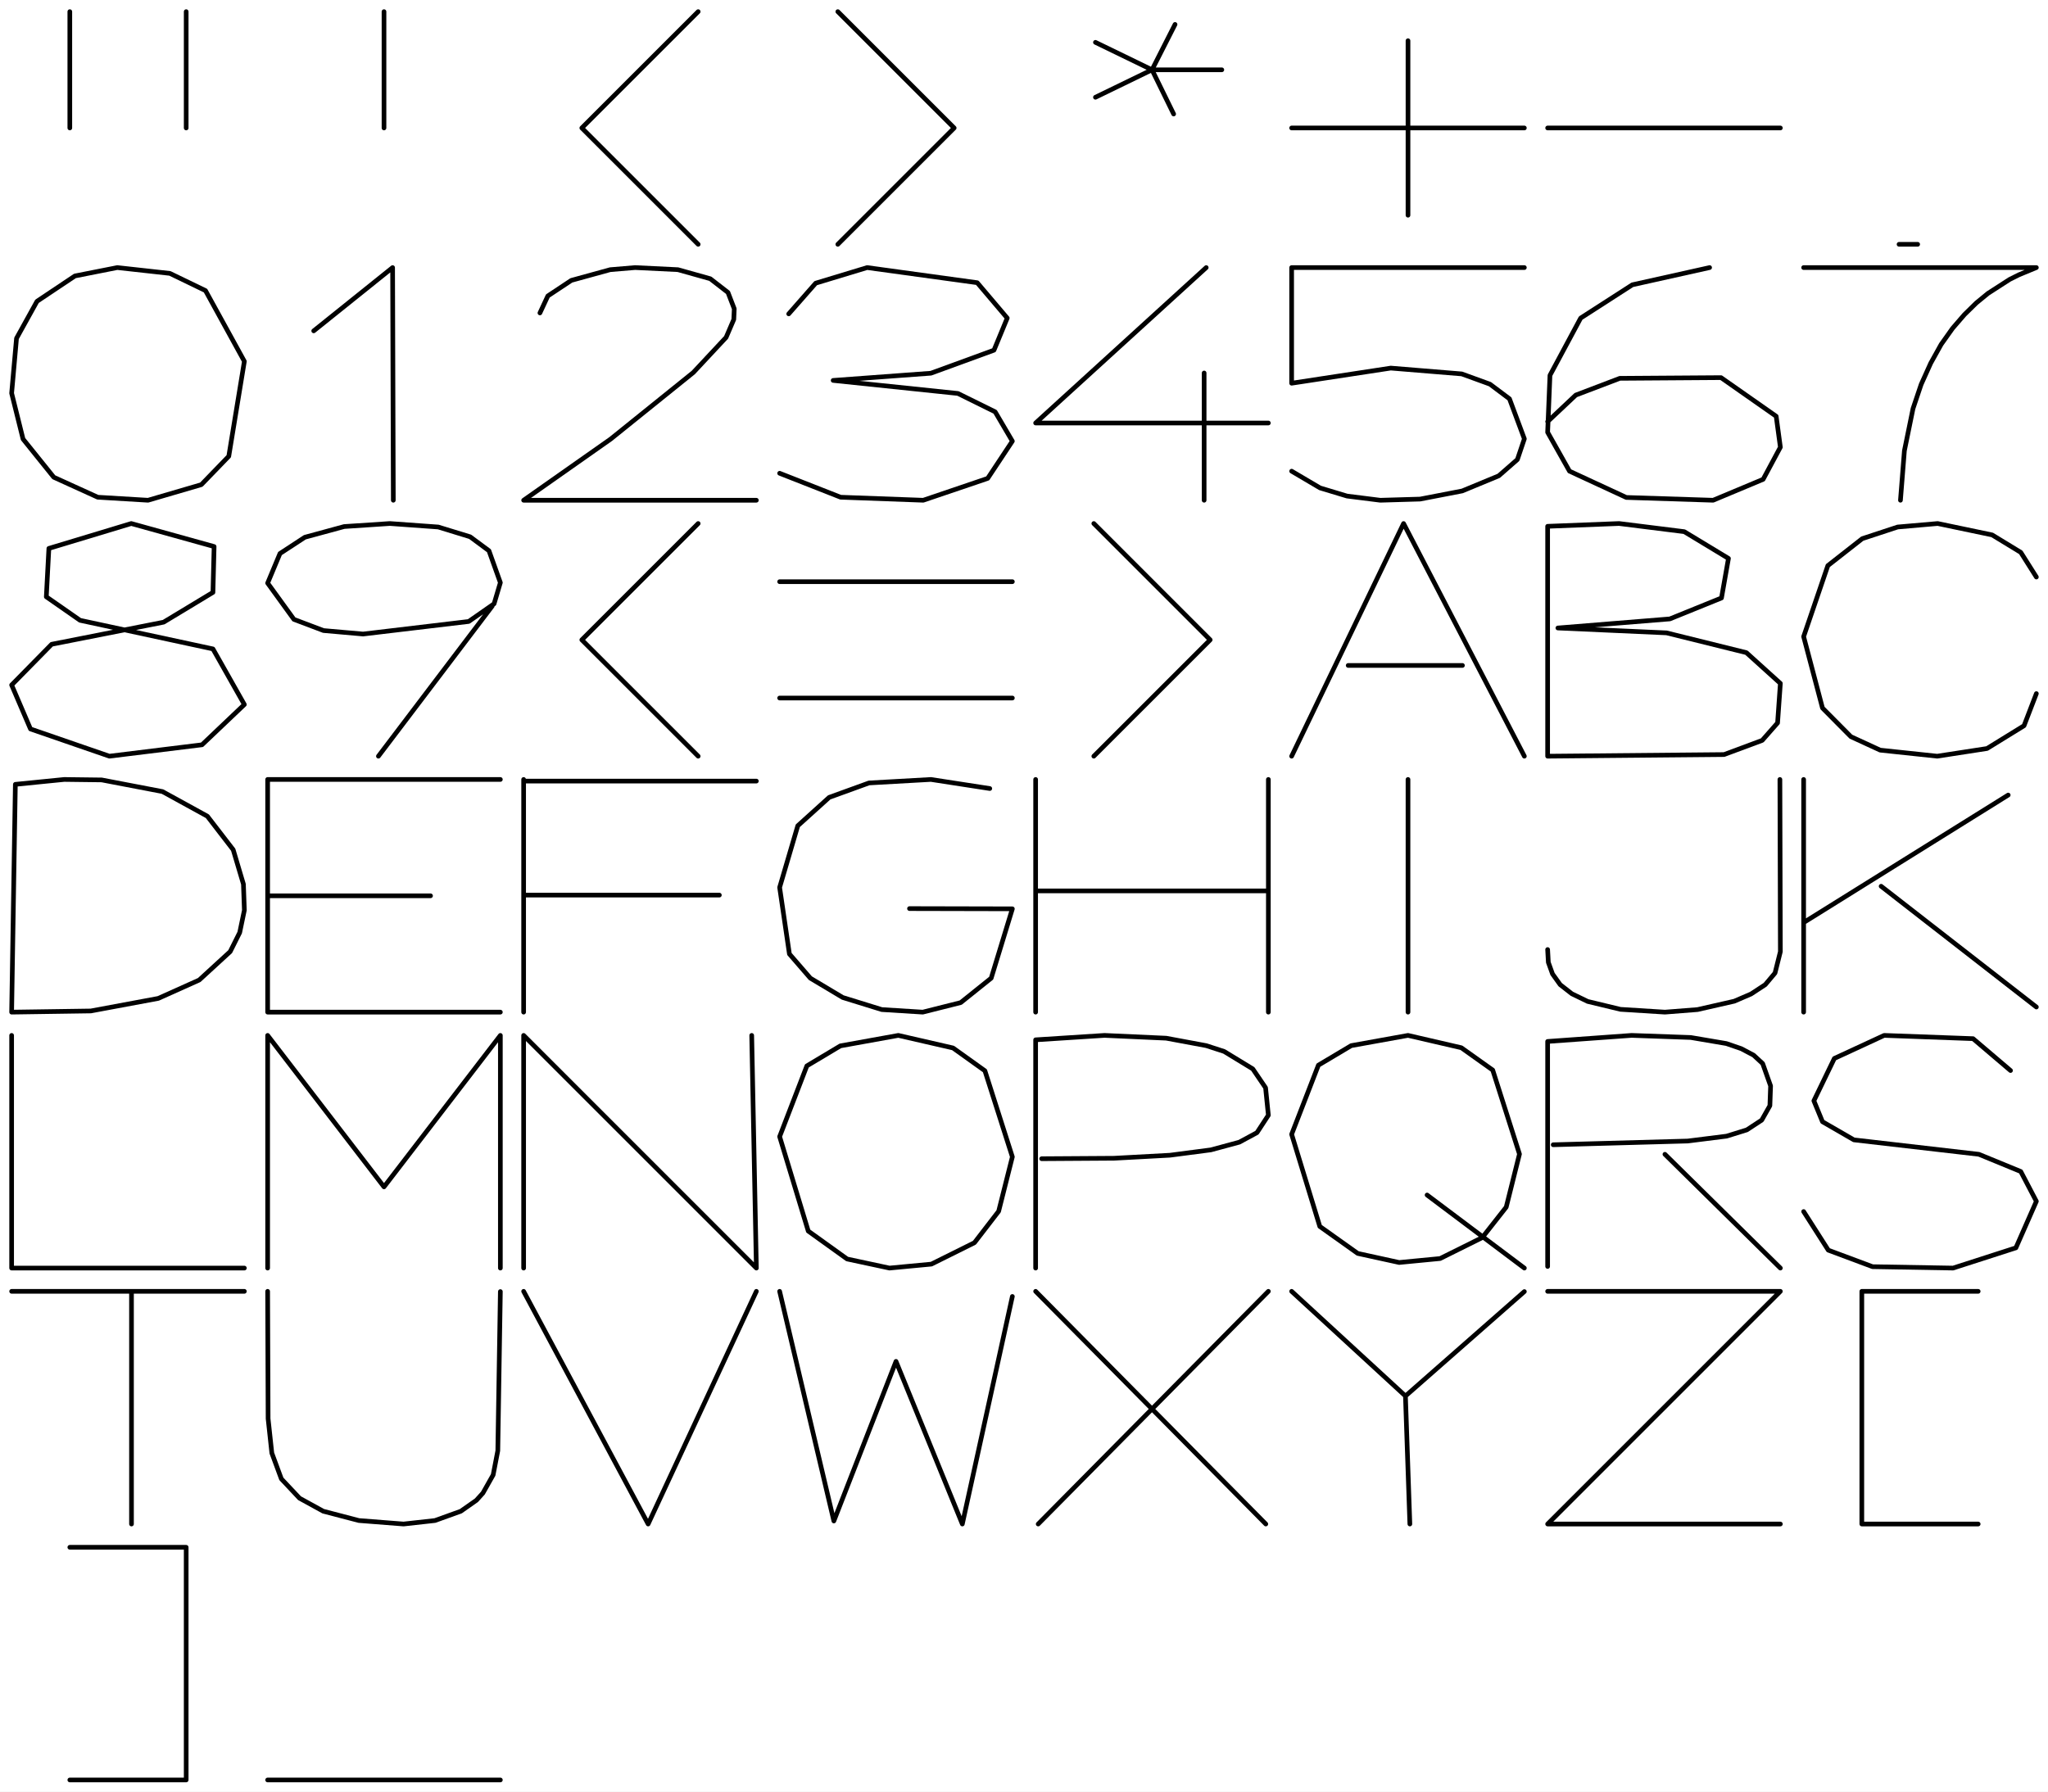
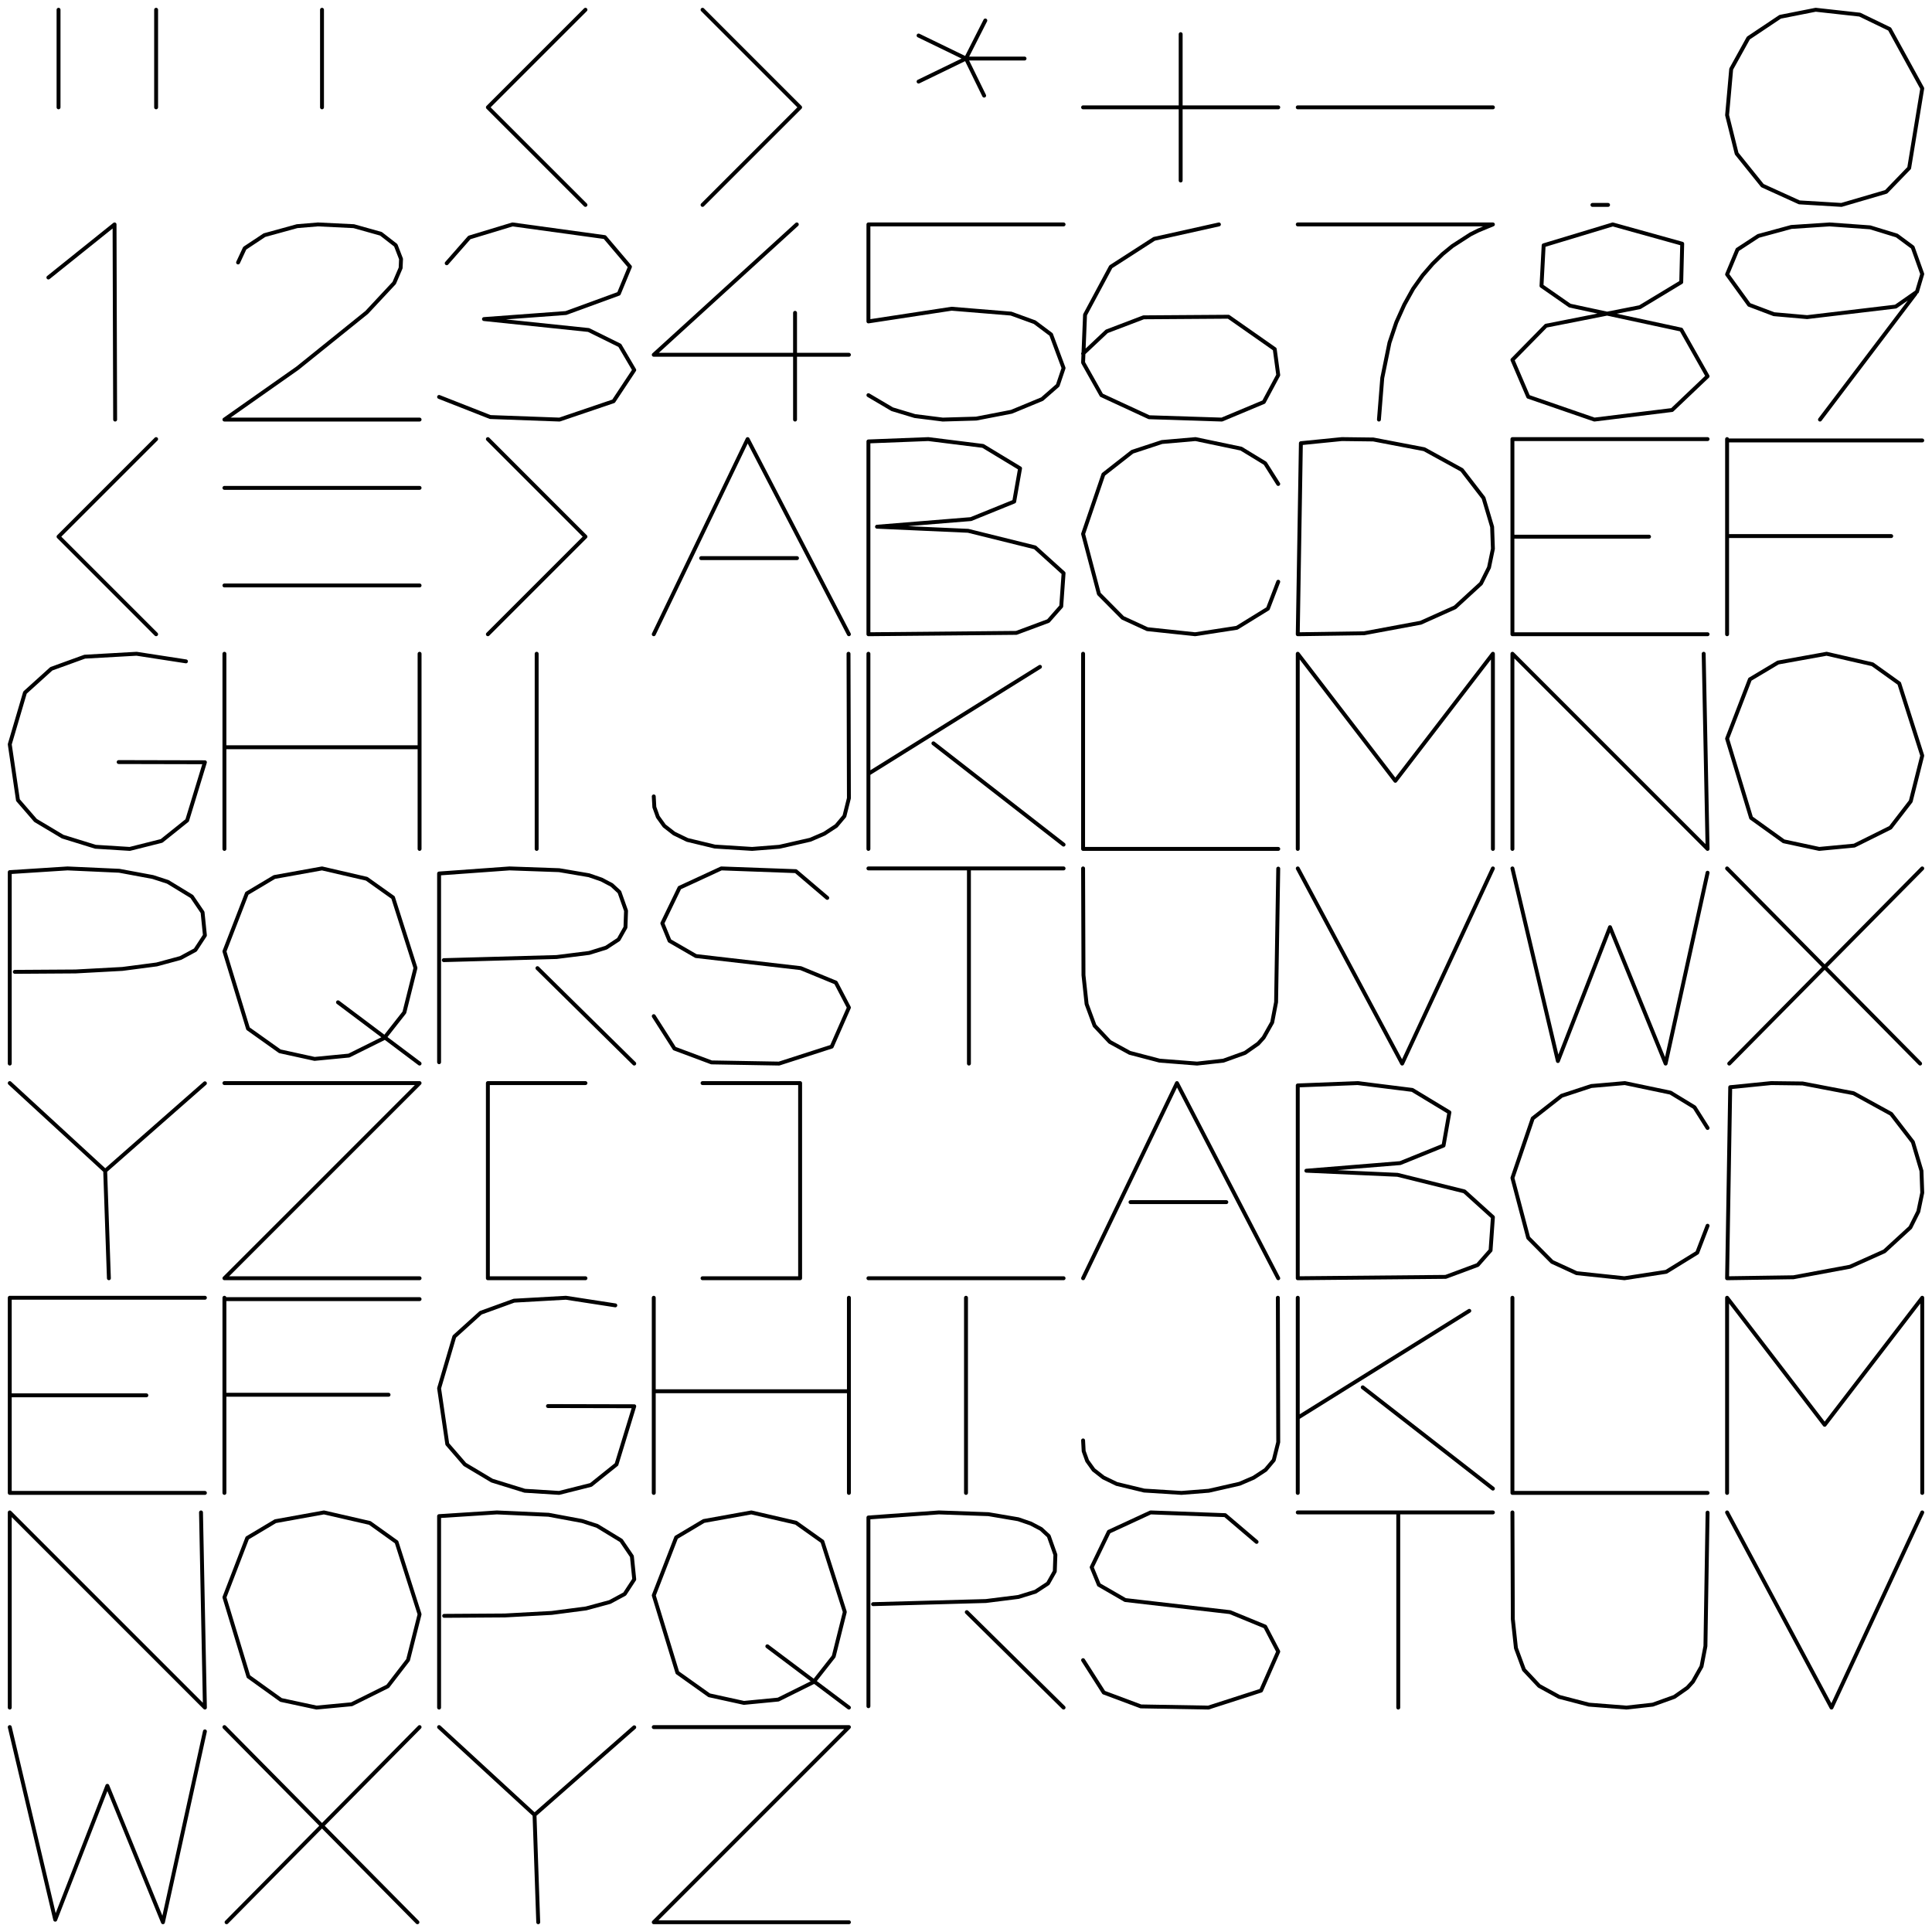
- <svg xmlns="http://www.w3.org/2000/svg" viewBox="0 0 8.800 7.700">
-   <rect width="8.800" height="7.700" fill="white" />
+ <svg xmlns="http://www.w3.org/2000/svg" viewBox="0 0 9.900 9.900">
+   <rect width="9.900" height="9.900" fill="white" />
  <path d="M 0.25 0 L 0.25 0.5 M 0.75 0 L 0.75 0.5" transform="translate(0.050, 0.050)" stroke="black" stroke-width="0.02" fill="none" stroke-linecap="round" stroke-linejoin="round" />
  <path d="M 0.5 0 L 0.5 0.5" transform="translate(1.150, 0.050)" stroke="black" stroke-width="0.02" fill="none" stroke-linecap="round" stroke-linejoin="round" />
  <path d="M0.75 0L0.25 0.5L0.25 0.5L0.75 1" transform="translate(2.250, 0.050)" stroke="black" stroke-width="0.02" fill="none" stroke-linecap="round" stroke-linejoin="round" />
  <path d="M0.25 0L0.75 0.5L0.75 0.5L0.25 1" transform="translate(3.350, 0.050)" stroke="black" stroke-width="0.02" fill="none" stroke-linecap="round" stroke-linejoin="round" />
  <path d="M 0.5 0.25 L 0.8 0.25 M 0.5 0.25 L 0.593 0.44 M 0.5 0.25 L 0.257 0.368 M 0.5 0.25 L 0.257 0.132 M 0.5 0.25 L 0.599 0.055" transform="translate(4.450, 0.050)" stroke="black" stroke-width="0.02" fill="none" stroke-linecap="round" stroke-linejoin="round" />
  <path d="M 0 0.5 L 1 0.5 M 0.5 0.125 L 0.5 0.875" transform="translate(5.550, 0.050)" stroke="black" stroke-width="0.02" fill="none" stroke-linecap="round" stroke-linejoin="round" />
  <path d="M0 0.5L1 0.5" transform="translate(6.650, 0.050)" stroke="black" stroke-width="0.02" fill="none" stroke-linecap="round" stroke-linejoin="round" />
  <path d="M 0.49 1 L 0.41 1" transform="translate(7.750, 0.050)" stroke="black" stroke-width="0.02" fill="none" stroke-linecap="round" stroke-linejoin="round" />
-   <path d="M0.454 0L0.272 0.036L0.109 0.145L0.021 0.304L0 0.54L0.049 0.737L0.181 0.901L0.37 0.987L0.586 1L0.815 0.933L0.933 0.811L1 0.403L0.833 0.099L0.68 0.025L0.454 0" transform="translate(0.050, 1.150)" stroke="black" stroke-width="0.02" fill="none" stroke-linecap="round" stroke-linejoin="round" />
-   <path d="M 0.198 0.272 L 0.537 0 L 0.54 1" transform="translate(1.150, 1.150)" stroke="black" stroke-width="0.02" fill="none" stroke-linecap="round" stroke-linejoin="round" />
-   <path d="M0.07 0.195L0.104 0.122L0.205 0.055L0.372 0.009L0.479 0L0.663 0.009L0.802 0.048L0.878 0.107L0.905 0.177L0.903 0.223L0.87 0.3L0.729 0.451L0.374 0.737L0 1L1 1" transform="translate(2.250, 1.150)" stroke="black" stroke-width="0.02" fill="none" stroke-linecap="round" stroke-linejoin="round" />
-   <path d="M0.039 0.199L0.155 0.067L0.376 0L0.849 0.065L0.978 0.217L0.921 0.355L0.65 0.454L0.23 0.485L0.766 0.541L0.926 0.62L1 0.746L0.894 0.906L0.617 1L0.262 0.987L0 0.884" transform="translate(3.350, 1.150)" stroke="black" stroke-width="0.02" fill="none" stroke-linecap="round" stroke-linejoin="round" />
-   <path d="M0.733 0L0 0.668L1 0.668M0.724 0.453L0.724 1" transform="translate(4.450, 1.150)" stroke="black" stroke-width="0.02" fill="none" stroke-linecap="round" stroke-linejoin="round" />
-   <path d="M 0 0 L 0 0.497 L 0.426 0.432 L 0.731 0.457 L 0.852 0.501 L 0.936 0.564 L 1 0.736 L 0.97 0.825 L 0.89 0.895 L 0.733 0.96 L 0.552 0.995 L 0.381 1 L 0.238 0.982 L 0.122 0.947 L 0 0.875 M 0 0 L 1 0" transform="translate(5.550, 1.150)" stroke="black" stroke-width="0.02" fill="none" stroke-linecap="round" stroke-linejoin="round" />
-   <path d="M0.696 0L0.364 0.074L0.142 0.217L0.01 0.463L0 0.708L0.094 0.875L0.338 0.988L0.711 1L0.926 0.91L1 0.772L0.982 0.639L0.745 0.473L0.31 0.476L0.121 0.548L0 0.662" transform="translate(6.650, 1.150)" stroke="black" stroke-width="0.02" fill="none" stroke-linecap="round" stroke-linejoin="round" />
-   <path d="M0 0L1 0L0.925 0.031L0.885 0.051L0.792 0.111L0.742 0.152L0.691 0.202L0.64 0.261L0.591 0.33L0.546 0.411L0.505 0.502L0.47 0.606L0.433 0.787L0.416 1" transform="translate(7.750, 1.150)" stroke="black" stroke-width="0.02" fill="none" stroke-linecap="round" stroke-linejoin="round" />
-   <path d="M0.514 0L0.16 0.107L0.149 0.315L0.294 0.416L0.865 0.539L1 0.778L0.818 0.951L0.42 1L0.081 0.883L0 0.694L0.172 0.519L0.653 0.424L0.865 0.296L0.87 0.099L0.514 0" transform="translate(0.050, 2.250)" stroke="black" stroke-width="0.02" fill="none" stroke-linecap="round" stroke-linejoin="round" />
-   <path d="M1 0.254L0.951 0.117L0.87 0.057L0.733 0.015L0.525 0L0.329 0.013L0.16 0.059L0.053 0.129L0 0.256L0.113 0.412L0.24 0.46L0.41 0.475L0.864 0.421L0.973 0.345L1 0.254M0.965 0.355L0.476 1" transform="translate(1.150, 2.250)" stroke="black" stroke-width="0.02" fill="none" stroke-linecap="round" stroke-linejoin="round" />
-   <path d="M0.75 0L0.25 0.5L0.25 0.5L0.75 1" transform="translate(2.250, 2.250)" stroke="black" stroke-width="0.02" fill="none" stroke-linecap="round" stroke-linejoin="round" />
-   <path d="M0 0.25L1 0.25M0 0.75L1 0.75" transform="translate(3.350, 2.250)" stroke="black" stroke-width="0.02" fill="none" stroke-linecap="round" stroke-linejoin="round" />
-   <path d="M0.25 0L0.75 0.5L0.75 0.5L0.25 1" transform="translate(4.450, 2.250)" stroke="black" stroke-width="0.02" fill="none" stroke-linecap="round" stroke-linejoin="round" />
-   <path d="M0 1L0.481 0L1 1M0.243 0.61L0.734 0.61" transform="translate(5.550, 2.250)" stroke="black" stroke-width="0.02" fill="none" stroke-linecap="round" stroke-linejoin="round" />
-   <path d="M0 1L0 0.012L0.307 0L0.587 0.035L0.777 0.15L0.747 0.32L0.525 0.41L0.044 0.449L0.511 0.47L0.854 0.555L1 0.687L0.988 0.857L0.922 0.932L0.758 0.993L0 1" transform="translate(6.650, 2.250)" stroke="black" stroke-width="0.02" fill="none" stroke-linecap="round" stroke-linejoin="round" />
-   <path d="M1 0.23L0.933 0.124L0.81 0.049L0.576 0L0.404 0.015L0.252 0.065L0.104 0.181L0 0.486L0.081 0.793L0.203 0.916L0.329 0.974L0.574 1L0.788 0.967L0.947 0.869L1 0.731" transform="translate(7.750, 2.250)" stroke="black" stroke-width="0.02" fill="none" stroke-linecap="round" stroke-linejoin="round" />
-   <path d="M0 1L0.016 0.021L0.226 0L0.387 0.002L0.648 0.052L0.841 0.158L0.952 0.302L0.996 0.45L1 0.562L0.98 0.658L0.939 0.74L0.806 0.862L0.63 0.941L0.34 0.995L0 1" transform="translate(0.050, 3.350)" stroke="black" stroke-width="0.02" fill="none" stroke-linecap="round" stroke-linejoin="round" />
-   <path d="M0 0L0 1M0 0L1 0M0 0.5L0.7 0.5M0 1L1 1" transform="translate(1.150, 3.350)" stroke="black" stroke-width="0.02" fill="none" stroke-linecap="round" stroke-linejoin="round" />
-   <path d="M0 0L0 1M0.011 0.007L1 0.007M0.011 0.497L0.841 0.497" transform="translate(2.250, 3.350)" stroke="black" stroke-width="0.02" fill="none" stroke-linecap="round" stroke-linejoin="round" />
-   <path d="M0.903 0.039L0.65 0L0.384 0.015L0.213 0.077L0.078 0.199L0 0.464L0.042 0.75L0.132 0.854L0.271 0.937L0.439 0.989L0.615 1L0.778 0.959L0.909 0.854L1 0.556L0.558 0.555" transform="translate(3.350, 3.350)" stroke="black" stroke-width="0.02" fill="none" stroke-linecap="round" stroke-linejoin="round" />
-   <path d="M0 0L0 1M0 0.479L0.989 0.479M1 0L1 1" transform="translate(4.450, 3.350)" stroke="black" stroke-width="0.02" fill="none" stroke-linecap="round" stroke-linejoin="round" />
-   <path d="M0.5 0L0.5 1" transform="translate(5.550, 3.350)" stroke="black" stroke-width="0.02" fill="none" stroke-linecap="round" stroke-linejoin="round" />
-   <path d="M0.998 0L1 0.74L0.977 0.832L0.935 0.882L0.874 0.922L0.802 0.953L0.644 0.989L0.504 1L0.313 0.988L0.172 0.954L0.104 0.921L0.054 0.882L0.021 0.836L0.003 0.786L0 0.731" transform="translate(6.650, 3.350)" stroke="black" stroke-width="0.02" fill="none" stroke-linecap="round" stroke-linejoin="round" />
-   <path d="M0 0L0 1M0.879 0.067L0 0.615M0.333 0.459L1 0.978" transform="translate(7.750, 3.350)" stroke="black" stroke-width="0.02" fill="none" stroke-linecap="round" stroke-linejoin="round" />
-   <path d="M0 0L0 1L1 1" transform="translate(0.050, 4.450)" stroke="black" stroke-width="0.02" fill="none" stroke-linecap="round" stroke-linejoin="round" />
-   <path d="M0 1L0 0L0.5 0.651L1 0L1 1" transform="translate(1.150, 4.450)" stroke="black" stroke-width="0.02" fill="none" stroke-linecap="round" stroke-linejoin="round" />
-   <path d="M0 1L0 0L1 1L0.98 0" transform="translate(2.250, 4.450)" stroke="black" stroke-width="0.02" fill="none" stroke-linecap="round" stroke-linejoin="round" />
-   <path d="M0.472 1L0.29 0.961L0.123 0.841L0 0.435L0.117 0.131L0.261 0.045L0.51 0L0.745 0.054L0.882 0.152L1 0.522L0.941 0.756L0.837 0.891L0.652 0.983L0.472 1" transform="translate(3.350, 4.450)" stroke="black" stroke-width="0.02" fill="none" stroke-linecap="round" stroke-linejoin="round" />
-   <path d="M0 1L0 0.019L0.296 0L0.561 0.012L0.733 0.044L0.81 0.069L0.933 0.144L0.988 0.225L1 0.343L0.951 0.418L0.875 0.459L0.753 0.492L0.577 0.515L0.337 0.528L0.026 0.53" transform="translate(4.450, 4.450)" stroke="black" stroke-width="0.02" fill="none" stroke-linecap="round" stroke-linejoin="round" />
-   <path d="M0.462 0.976L0.284 0.937L0.121 0.821L0 0.425L0.115 0.128L0.256 0.044L0.5 0L0.729 0.053L0.864 0.149L0.979 0.51L0.922 0.738L0.819 0.869L0.638 0.959L0.462 0.976M0.582 0.686L1 1" transform="translate(5.550, 4.450)" stroke="black" stroke-width="0.02" fill="none" stroke-linecap="round" stroke-linejoin="round" />
-   <path d="M0 0.993L0 0.026L0.361 0L0.615 0.009L0.768 0.035L0.832 0.057L0.885 0.085L0.924 0.121L0.958 0.217L0.955 0.302L0.92 0.364L0.856 0.406L0.769 0.433L0.602 0.454L0.024 0.47M0.504 0.511L1 1" transform="translate(6.650, 4.450)" stroke="black" stroke-width="0.02" fill="none" stroke-linecap="round" stroke-linejoin="round" />
-   <path d="M0.889 0.151L0.728 0.014L0.346 0L0.132 0.099L0.044 0.281L0.081 0.371L0.216 0.449L0.753 0.511L0.933 0.585L1 0.713L0.912 0.913L0.642 1L0.296 0.994L0.106 0.923L0 0.757" transform="translate(7.750, 4.450)" stroke="black" stroke-width="0.02" fill="none" stroke-linecap="round" stroke-linejoin="round" />
-   <path d="M0 0L1 0M0.515 0L0.515 1" transform="translate(0.050, 5.550)" stroke="black" stroke-width="0.02" fill="none" stroke-linecap="round" stroke-linejoin="round" />
-   <path d="M0 0L0.002 0.547L0.018 0.695L0.059 0.806L0.137 0.889L0.239 0.945L0.392 0.985L0.584 1L0.719 0.985L0.83 0.945L0.897 0.898L0.925 0.867L0.969 0.789L0.989 0.685L1 0.001" transform="translate(1.150, 5.550)" stroke="black" stroke-width="0.02" fill="none" stroke-linecap="round" stroke-linejoin="round" />
-   <path d="M0 0L0.535 1L1 0" transform="translate(2.250, 5.550)" stroke="black" stroke-width="0.02" fill="none" stroke-linecap="round" stroke-linejoin="round" />
-   <path d="M0 0L0.233 0.987L0.5 0.301L0.785 1L1 0.022" transform="translate(3.350, 5.550)" stroke="black" stroke-width="0.02" fill="none" stroke-linecap="round" stroke-linejoin="round" />
-   <path d="M0 0L0.989 1M1 0L0.011 1" transform="translate(4.450, 5.550)" stroke="black" stroke-width="0.02" fill="none" stroke-linecap="round" stroke-linejoin="round" />
-   <path d="M0 0L0.486 0.447M1 0.001L0.489 0.45L0.508 1" transform="translate(5.550, 5.550)" stroke="black" stroke-width="0.02" fill="none" stroke-linecap="round" stroke-linejoin="round" />
-   <path d="M0 0L1 0L0 1L1 1" transform="translate(6.650, 5.550)" stroke="black" stroke-width="0.02" fill="none" stroke-linecap="round" stroke-linejoin="round" />
-   <path d="M0.75 0L0.25 0L0.25 1L0.75 1" transform="translate(7.750, 5.550)" stroke="black" stroke-width="0.02" fill="none" stroke-linecap="round" stroke-linejoin="round" />
-   <path d="M0.25 0L0.75 0L0.75 1L0.25 1" transform="translate(0.050, 6.650)" stroke="black" stroke-width="0.02" fill="none" stroke-linecap="round" stroke-linejoin="round" />
-   <path d="M0 1 L1 1" transform="translate(1.150, 6.650)" stroke="black" stroke-width="0.02" fill="none" stroke-linecap="round" stroke-linejoin="round" />
+   <path d="M0.454 0L0.272 0.036L0.109 0.145L0.021 0.304L0 0.54L0.049 0.737L0.181 0.901L0.37 0.987L0.586 1L0.815 0.933L0.933 0.811L1 0.403L0.833 0.099L0.68 0.025L0.454 0" transform="translate(8.850, 0.050)" stroke="black" stroke-width="0.02" fill="none" stroke-linecap="round" stroke-linejoin="round" />
+   <path d="M 0.198 0.272 L 0.537 0 L 0.54 1" transform="translate(0.050, 1.150)" stroke="black" stroke-width="0.02" fill="none" stroke-linecap="round" stroke-linejoin="round" />
+   <path d="M0.07 0.195L0.104 0.122L0.205 0.055L0.372 0.009L0.479 0L0.663 0.009L0.802 0.048L0.878 0.107L0.905 0.177L0.903 0.223L0.87 0.3L0.729 0.451L0.374 0.737L0 1L1 1" transform="translate(1.150, 1.150)" stroke="black" stroke-width="0.02" fill="none" stroke-linecap="round" stroke-linejoin="round" />
+   <path d="M0.039 0.199L0.155 0.067L0.376 0L0.849 0.065L0.978 0.217L0.921 0.355L0.65 0.454L0.23 0.485L0.766 0.541L0.926 0.62L1 0.746L0.894 0.906L0.617 1L0.262 0.987L0 0.884" transform="translate(2.250, 1.150)" stroke="black" stroke-width="0.02" fill="none" stroke-linecap="round" stroke-linejoin="round" />
+   <path d="M0.733 0L0 0.668L1 0.668M0.724 0.453L0.724 1" transform="translate(3.350, 1.150)" stroke="black" stroke-width="0.02" fill="none" stroke-linecap="round" stroke-linejoin="round" />
+   <path d="M 0 0 L 0 0.497 L 0.426 0.432 L 0.731 0.457 L 0.852 0.501 L 0.936 0.564 L 1 0.736 L 0.97 0.825 L 0.89 0.895 L 0.733 0.96 L 0.552 0.995 L 0.381 1 L 0.238 0.982 L 0.122 0.947 L 0 0.875 M 0 0 L 1 0" transform="translate(4.450, 1.150)" stroke="black" stroke-width="0.02" fill="none" stroke-linecap="round" stroke-linejoin="round" />
+   <path d="M0.696 0L0.364 0.074L0.142 0.217L0.01 0.463L0 0.708L0.094 0.875L0.338 0.988L0.711 1L0.926 0.91L1 0.772L0.982 0.639L0.745 0.473L0.31 0.476L0.121 0.548L0 0.662" transform="translate(5.550, 1.150)" stroke="black" stroke-width="0.02" fill="none" stroke-linecap="round" stroke-linejoin="round" />
+   <path d="M0 0L1 0L0.925 0.031L0.885 0.051L0.792 0.111L0.742 0.152L0.691 0.202L0.64 0.261L0.591 0.33L0.546 0.411L0.505 0.502L0.47 0.606L0.433 0.787L0.416 1" transform="translate(6.650, 1.150)" stroke="black" stroke-width="0.02" fill="none" stroke-linecap="round" stroke-linejoin="round" />
+   <path d="M0.514 0L0.16 0.107L0.149 0.315L0.294 0.416L0.865 0.539L1 0.778L0.818 0.951L0.42 1L0.081 0.883L0 0.694L0.172 0.519L0.653 0.424L0.865 0.296L0.87 0.099L0.514 0" transform="translate(7.750, 1.150)" stroke="black" stroke-width="0.02" fill="none" stroke-linecap="round" stroke-linejoin="round" />
+   <path d="M1 0.254L0.951 0.117L0.87 0.057L0.733 0.015L0.525 0L0.329 0.013L0.16 0.059L0.053 0.129L0 0.256L0.113 0.412L0.24 0.46L0.41 0.475L0.864 0.421L0.973 0.345L1 0.254M0.965 0.355L0.476 1" transform="translate(8.850, 1.150)" stroke="black" stroke-width="0.02" fill="none" stroke-linecap="round" stroke-linejoin="round" />
+   <path d="M0.75 0L0.25 0.5L0.25 0.5L0.75 1" transform="translate(0.050, 2.250)" stroke="black" stroke-width="0.02" fill="none" stroke-linecap="round" stroke-linejoin="round" />
+   <path d="M0 0.25L1 0.25M0 0.75L1 0.75" transform="translate(1.150, 2.250)" stroke="black" stroke-width="0.02" fill="none" stroke-linecap="round" stroke-linejoin="round" />
+   <path d="M0.25 0L0.75 0.5L0.75 0.5L0.25 1" transform="translate(2.250, 2.250)" stroke="black" stroke-width="0.02" fill="none" stroke-linecap="round" stroke-linejoin="round" />
+   <path d="M0 1L0.481 0L1 1M0.243 0.61L0.734 0.61" transform="translate(3.350, 2.250)" stroke="black" stroke-width="0.02" fill="none" stroke-linecap="round" stroke-linejoin="round" />
+   <path d="M0 1L0 0.012L0.307 0L0.587 0.035L0.777 0.15L0.747 0.32L0.525 0.41L0.044 0.449L0.511 0.47L0.854 0.555L1 0.687L0.988 0.857L0.922 0.932L0.758 0.993L0 1" transform="translate(4.450, 2.250)" stroke="black" stroke-width="0.02" fill="none" stroke-linecap="round" stroke-linejoin="round" />
+   <path d="M1 0.23L0.933 0.124L0.81 0.049L0.576 0L0.404 0.015L0.252 0.065L0.104 0.181L0 0.486L0.081 0.793L0.203 0.916L0.329 0.974L0.574 1L0.788 0.967L0.947 0.869L1 0.731" transform="translate(5.550, 2.250)" stroke="black" stroke-width="0.02" fill="none" stroke-linecap="round" stroke-linejoin="round" />
+   <path d="M0 1L0.016 0.021L0.226 0L0.387 0.002L0.648 0.052L0.841 0.158L0.952 0.302L0.996 0.45L1 0.562L0.98 0.658L0.939 0.74L0.806 0.862L0.63 0.941L0.34 0.995L0 1" transform="translate(6.650, 2.250)" stroke="black" stroke-width="0.02" fill="none" stroke-linecap="round" stroke-linejoin="round" />
+   <path d="M0 0L0 1M0 0L1 0M0 0.5L0.7 0.5M0 1L1 1" transform="translate(7.750, 2.250)" stroke="black" stroke-width="0.02" fill="none" stroke-linecap="round" stroke-linejoin="round" />
+   <path d="M0 0L0 1M0.011 0.007L1 0.007M0.011 0.497L0.841 0.497" transform="translate(8.850, 2.250)" stroke="black" stroke-width="0.02" fill="none" stroke-linecap="round" stroke-linejoin="round" />
+   <path d="M0.903 0.039L0.65 0L0.384 0.015L0.213 0.077L0.078 0.199L0 0.464L0.042 0.75L0.132 0.854L0.271 0.937L0.439 0.989L0.615 1L0.778 0.959L0.909 0.854L1 0.556L0.558 0.555" transform="translate(0.050, 3.350)" stroke="black" stroke-width="0.02" fill="none" stroke-linecap="round" stroke-linejoin="round" />
+   <path d="M0 0L0 1M0 0.479L0.989 0.479M1 0L1 1" transform="translate(1.150, 3.350)" stroke="black" stroke-width="0.02" fill="none" stroke-linecap="round" stroke-linejoin="round" />
+   <path d="M0.5 0L0.5 1" transform="translate(2.250, 3.350)" stroke="black" stroke-width="0.02" fill="none" stroke-linecap="round" stroke-linejoin="round" />
+   <path d="M0.998 0L1 0.74L0.977 0.832L0.935 0.882L0.874 0.922L0.802 0.953L0.644 0.989L0.504 1L0.313 0.988L0.172 0.954L0.104 0.921L0.054 0.882L0.021 0.836L0.003 0.786L0 0.731" transform="translate(3.350, 3.350)" stroke="black" stroke-width="0.02" fill="none" stroke-linecap="round" stroke-linejoin="round" />
+   <path d="M0 0L0 1M0.879 0.067L0 0.615M0.333 0.459L1 0.978" transform="translate(4.450, 3.350)" stroke="black" stroke-width="0.02" fill="none" stroke-linecap="round" stroke-linejoin="round" />
+   <path d="M0 0L0 1L1 1" transform="translate(5.550, 3.350)" stroke="black" stroke-width="0.02" fill="none" stroke-linecap="round" stroke-linejoin="round" />
+   <path d="M0 1L0 0L0.5 0.651L1 0L1 1" transform="translate(6.650, 3.350)" stroke="black" stroke-width="0.02" fill="none" stroke-linecap="round" stroke-linejoin="round" />
+   <path d="M0 1L0 0L1 1L0.98 0" transform="translate(7.750, 3.350)" stroke="black" stroke-width="0.02" fill="none" stroke-linecap="round" stroke-linejoin="round" />
+   <path d="M0.472 1L0.29 0.961L0.123 0.841L0 0.435L0.117 0.131L0.261 0.045L0.51 0L0.745 0.054L0.882 0.152L1 0.522L0.941 0.756L0.837 0.891L0.652 0.983L0.472 1" transform="translate(8.850, 3.350)" stroke="black" stroke-width="0.02" fill="none" stroke-linecap="round" stroke-linejoin="round" />
+   <path d="M0 1L0 0.019L0.296 0L0.561 0.012L0.733 0.044L0.81 0.069L0.933 0.144L0.988 0.225L1 0.343L0.951 0.418L0.875 0.459L0.753 0.492L0.577 0.515L0.337 0.528L0.026 0.53" transform="translate(0.050, 4.450)" stroke="black" stroke-width="0.02" fill="none" stroke-linecap="round" stroke-linejoin="round" />
+   <path d="M0.462 0.976L0.284 0.937L0.121 0.821L0 0.425L0.115 0.128L0.256 0.044L0.5 0L0.729 0.053L0.864 0.149L0.979 0.51L0.922 0.738L0.819 0.869L0.638 0.959L0.462 0.976M0.582 0.686L1 1" transform="translate(1.150, 4.450)" stroke="black" stroke-width="0.02" fill="none" stroke-linecap="round" stroke-linejoin="round" />
+   <path d="M0 0.993L0 0.026L0.361 0L0.615 0.009L0.768 0.035L0.832 0.057L0.885 0.085L0.924 0.121L0.958 0.217L0.955 0.302L0.92 0.364L0.856 0.406L0.769 0.433L0.602 0.454L0.024 0.47M0.504 0.511L1 1" transform="translate(2.250, 4.450)" stroke="black" stroke-width="0.02" fill="none" stroke-linecap="round" stroke-linejoin="round" />
+   <path d="M0.889 0.151L0.728 0.014L0.346 0L0.132 0.099L0.044 0.281L0.081 0.371L0.216 0.449L0.753 0.511L0.933 0.585L1 0.713L0.912 0.913L0.642 1L0.296 0.994L0.106 0.923L0 0.757" transform="translate(3.350, 4.450)" stroke="black" stroke-width="0.02" fill="none" stroke-linecap="round" stroke-linejoin="round" />
+   <path d="M0 0L1 0M0.515 0L0.515 1" transform="translate(4.450, 4.450)" stroke="black" stroke-width="0.02" fill="none" stroke-linecap="round" stroke-linejoin="round" />
+   <path d="M0 0L0.002 0.547L0.018 0.695L0.059 0.806L0.137 0.889L0.239 0.945L0.392 0.985L0.584 1L0.719 0.985L0.83 0.945L0.897 0.898L0.925 0.867L0.969 0.789L0.989 0.685L1 0.001" transform="translate(5.550, 4.450)" stroke="black" stroke-width="0.02" fill="none" stroke-linecap="round" stroke-linejoin="round" />
+   <path d="M0 0L0.535 1L1 0" transform="translate(6.650, 4.450)" stroke="black" stroke-width="0.02" fill="none" stroke-linecap="round" stroke-linejoin="round" />
+   <path d="M0 0L0.233 0.987L0.5 0.301L0.785 1L1 0.022" transform="translate(7.750, 4.450)" stroke="black" stroke-width="0.02" fill="none" stroke-linecap="round" stroke-linejoin="round" />
+   <path d="M0 0L0.989 1M1 0L0.011 1" transform="translate(8.850, 4.450)" stroke="black" stroke-width="0.02" fill="none" stroke-linecap="round" stroke-linejoin="round" />
+   <path d="M0 0L0.486 0.447M1 0.001L0.489 0.45L0.508 1" transform="translate(0.050, 5.550)" stroke="black" stroke-width="0.02" fill="none" stroke-linecap="round" stroke-linejoin="round" />
+   <path d="M0 0L1 0L0 1L1 1" transform="translate(1.150, 5.550)" stroke="black" stroke-width="0.02" fill="none" stroke-linecap="round" stroke-linejoin="round" />
+   <path d="M0.75 0L0.25 0L0.25 1L0.75 1" transform="translate(2.250, 5.550)" stroke="black" stroke-width="0.02" fill="none" stroke-linecap="round" stroke-linejoin="round" />
+   <path d="M0.25 0L0.75 0L0.75 1L0.25 1" transform="translate(3.350, 5.550)" stroke="black" stroke-width="0.02" fill="none" stroke-linecap="round" stroke-linejoin="round" />
+   <path d="M0 1 L1 1" transform="translate(4.450, 5.550)" stroke="black" stroke-width="0.02" fill="none" stroke-linecap="round" stroke-linejoin="round" />
+   <path d="M0 1L0.481 0L1 1M0.243 0.61L0.734 0.61" transform="translate(5.550, 5.550)" stroke="black" stroke-width="0.02" fill="none" stroke-linecap="round" stroke-linejoin="round" />
+   <path d="M0 1L0 0.012L0.307 0L0.587 0.035L0.777 0.15L0.747 0.32L0.525 0.41L0.044 0.449L0.511 0.47L0.854 0.555L1 0.687L0.988 0.857L0.922 0.932L0.758 0.993L0 1" transform="translate(6.650, 5.550)" stroke="black" stroke-width="0.02" fill="none" stroke-linecap="round" stroke-linejoin="round" />
+   <path d="M1 0.23L0.933 0.124L0.81 0.049L0.576 0L0.404 0.015L0.252 0.065L0.104 0.181L0 0.486L0.081 0.793L0.203 0.916L0.329 0.974L0.574 1L0.788 0.967L0.947 0.869L1 0.731" transform="translate(7.750, 5.550)" stroke="black" stroke-width="0.02" fill="none" stroke-linecap="round" stroke-linejoin="round" />
+   <path d="M0 1L0.016 0.021L0.226 0L0.387 0.002L0.648 0.052L0.841 0.158L0.952 0.302L0.996 0.45L1 0.562L0.98 0.658L0.939 0.74L0.806 0.862L0.63 0.941L0.34 0.995L0 1" transform="translate(8.850, 5.550)" stroke="black" stroke-width="0.02" fill="none" stroke-linecap="round" stroke-linejoin="round" />
+   <path d="M0 0L0 1M0 0L1 0M0 0.5L0.7 0.5M0 1L1 1" transform="translate(0.050, 6.650)" stroke="black" stroke-width="0.02" fill="none" stroke-linecap="round" stroke-linejoin="round" />
+   <path d="M0 0L0 1M0.011 0.007L1 0.007M0.011 0.497L0.841 0.497" transform="translate(1.150, 6.650)" stroke="black" stroke-width="0.02" fill="none" stroke-linecap="round" stroke-linejoin="round" />
+   <path d="M0.903 0.039L0.65 0L0.384 0.015L0.213 0.077L0.078 0.199L0 0.464L0.042 0.75L0.132 0.854L0.271 0.937L0.439 0.989L0.615 1L0.778 0.959L0.909 0.854L1 0.556L0.558 0.555" transform="translate(2.250, 6.650)" stroke="black" stroke-width="0.02" fill="none" stroke-linecap="round" stroke-linejoin="round" />
+   <path d="M0 0L0 1M0 0.479L0.989 0.479M1 0L1 1" transform="translate(3.350, 6.650)" stroke="black" stroke-width="0.02" fill="none" stroke-linecap="round" stroke-linejoin="round" />
+   <path d="M0.5 0L0.5 1" transform="translate(4.450, 6.650)" stroke="black" stroke-width="0.02" fill="none" stroke-linecap="round" stroke-linejoin="round" />
+   <path d="M0.998 0L1 0.74L0.977 0.832L0.935 0.882L0.874 0.922L0.802 0.953L0.644 0.989L0.504 1L0.313 0.988L0.172 0.954L0.104 0.921L0.054 0.882L0.021 0.836L0.003 0.786L0 0.731" transform="translate(5.550, 6.650)" stroke="black" stroke-width="0.02" fill="none" stroke-linecap="round" stroke-linejoin="round" />
+   <path d="M0 0L0 1M0.879 0.067L0 0.615M0.333 0.459L1 0.978" transform="translate(6.650, 6.650)" stroke="black" stroke-width="0.02" fill="none" stroke-linecap="round" stroke-linejoin="round" />
+   <path d="M0 0L0 1L1 1" transform="translate(7.750, 6.650)" stroke="black" stroke-width="0.02" fill="none" stroke-linecap="round" stroke-linejoin="round" />
+   <path d="M0 1L0 0L0.5 0.651L1 0L1 1" transform="translate(8.850, 6.650)" stroke="black" stroke-width="0.02" fill="none" stroke-linecap="round" stroke-linejoin="round" />
+   <path d="M0 1L0 0L1 1L0.98 0" transform="translate(0.050, 7.750)" stroke="black" stroke-width="0.02" fill="none" stroke-linecap="round" stroke-linejoin="round" />
+   <path d="M0.472 1L0.29 0.961L0.123 0.841L0 0.435L0.117 0.131L0.261 0.045L0.51 0L0.745 0.054L0.882 0.152L1 0.522L0.941 0.756L0.837 0.891L0.652 0.983L0.472 1" transform="translate(1.150, 7.750)" stroke="black" stroke-width="0.02" fill="none" stroke-linecap="round" stroke-linejoin="round" />
+   <path d="M0 1L0 0.019L0.296 0L0.561 0.012L0.733 0.044L0.81 0.069L0.933 0.144L0.988 0.225L1 0.343L0.951 0.418L0.875 0.459L0.753 0.492L0.577 0.515L0.337 0.528L0.026 0.53" transform="translate(2.250, 7.750)" stroke="black" stroke-width="0.02" fill="none" stroke-linecap="round" stroke-linejoin="round" />
+   <path d="M0.462 0.976L0.284 0.937L0.121 0.821L0 0.425L0.115 0.128L0.256 0.044L0.5 0L0.729 0.053L0.864 0.149L0.979 0.51L0.922 0.738L0.819 0.869L0.638 0.959L0.462 0.976M0.582 0.686L1 1" transform="translate(3.350, 7.750)" stroke="black" stroke-width="0.02" fill="none" stroke-linecap="round" stroke-linejoin="round" />
+   <path d="M0 0.993L0 0.026L0.361 0L0.615 0.009L0.768 0.035L0.832 0.057L0.885 0.085L0.924 0.121L0.958 0.217L0.955 0.302L0.92 0.364L0.856 0.406L0.769 0.433L0.602 0.454L0.024 0.47M0.504 0.511L1 1" transform="translate(4.450, 7.750)" stroke="black" stroke-width="0.02" fill="none" stroke-linecap="round" stroke-linejoin="round" />
+   <path d="M0.889 0.151L0.728 0.014L0.346 0L0.132 0.099L0.044 0.281L0.081 0.371L0.216 0.449L0.753 0.511L0.933 0.585L1 0.713L0.912 0.913L0.642 1L0.296 0.994L0.106 0.923L0 0.757" transform="translate(5.550, 7.750)" stroke="black" stroke-width="0.02" fill="none" stroke-linecap="round" stroke-linejoin="round" />
+   <path d="M0 0L1 0M0.515 0L0.515 1" transform="translate(6.650, 7.750)" stroke="black" stroke-width="0.02" fill="none" stroke-linecap="round" stroke-linejoin="round" />
+   <path d="M0 0L0.002 0.547L0.018 0.695L0.059 0.806L0.137 0.889L0.239 0.945L0.392 0.985L0.584 1L0.719 0.985L0.83 0.945L0.897 0.898L0.925 0.867L0.969 0.789L0.989 0.685L1 0.001" transform="translate(7.750, 7.750)" stroke="black" stroke-width="0.02" fill="none" stroke-linecap="round" stroke-linejoin="round" />
+   <path d="M0 0L0.535 1L1 0" transform="translate(8.850, 7.750)" stroke="black" stroke-width="0.02" fill="none" stroke-linecap="round" stroke-linejoin="round" />
+   <path d="M0 0L0.233 0.987L0.5 0.301L0.785 1L1 0.022" transform="translate(0.050, 8.850)" stroke="black" stroke-width="0.02" fill="none" stroke-linecap="round" stroke-linejoin="round" />
+   <path d="M0 0L0.989 1M1 0L0.011 1" transform="translate(1.150, 8.850)" stroke="black" stroke-width="0.02" fill="none" stroke-linecap="round" stroke-linejoin="round" />
+   <path d="M0 0L0.486 0.447M1 0.001L0.489 0.45L0.508 1" transform="translate(2.250, 8.850)" stroke="black" stroke-width="0.02" fill="none" stroke-linecap="round" stroke-linejoin="round" />
+   <path d="M0 0L1 0L0 1L1 1" transform="translate(3.350, 8.850)" stroke="black" stroke-width="0.02" fill="none" stroke-linecap="round" stroke-linejoin="round" />
</svg>
